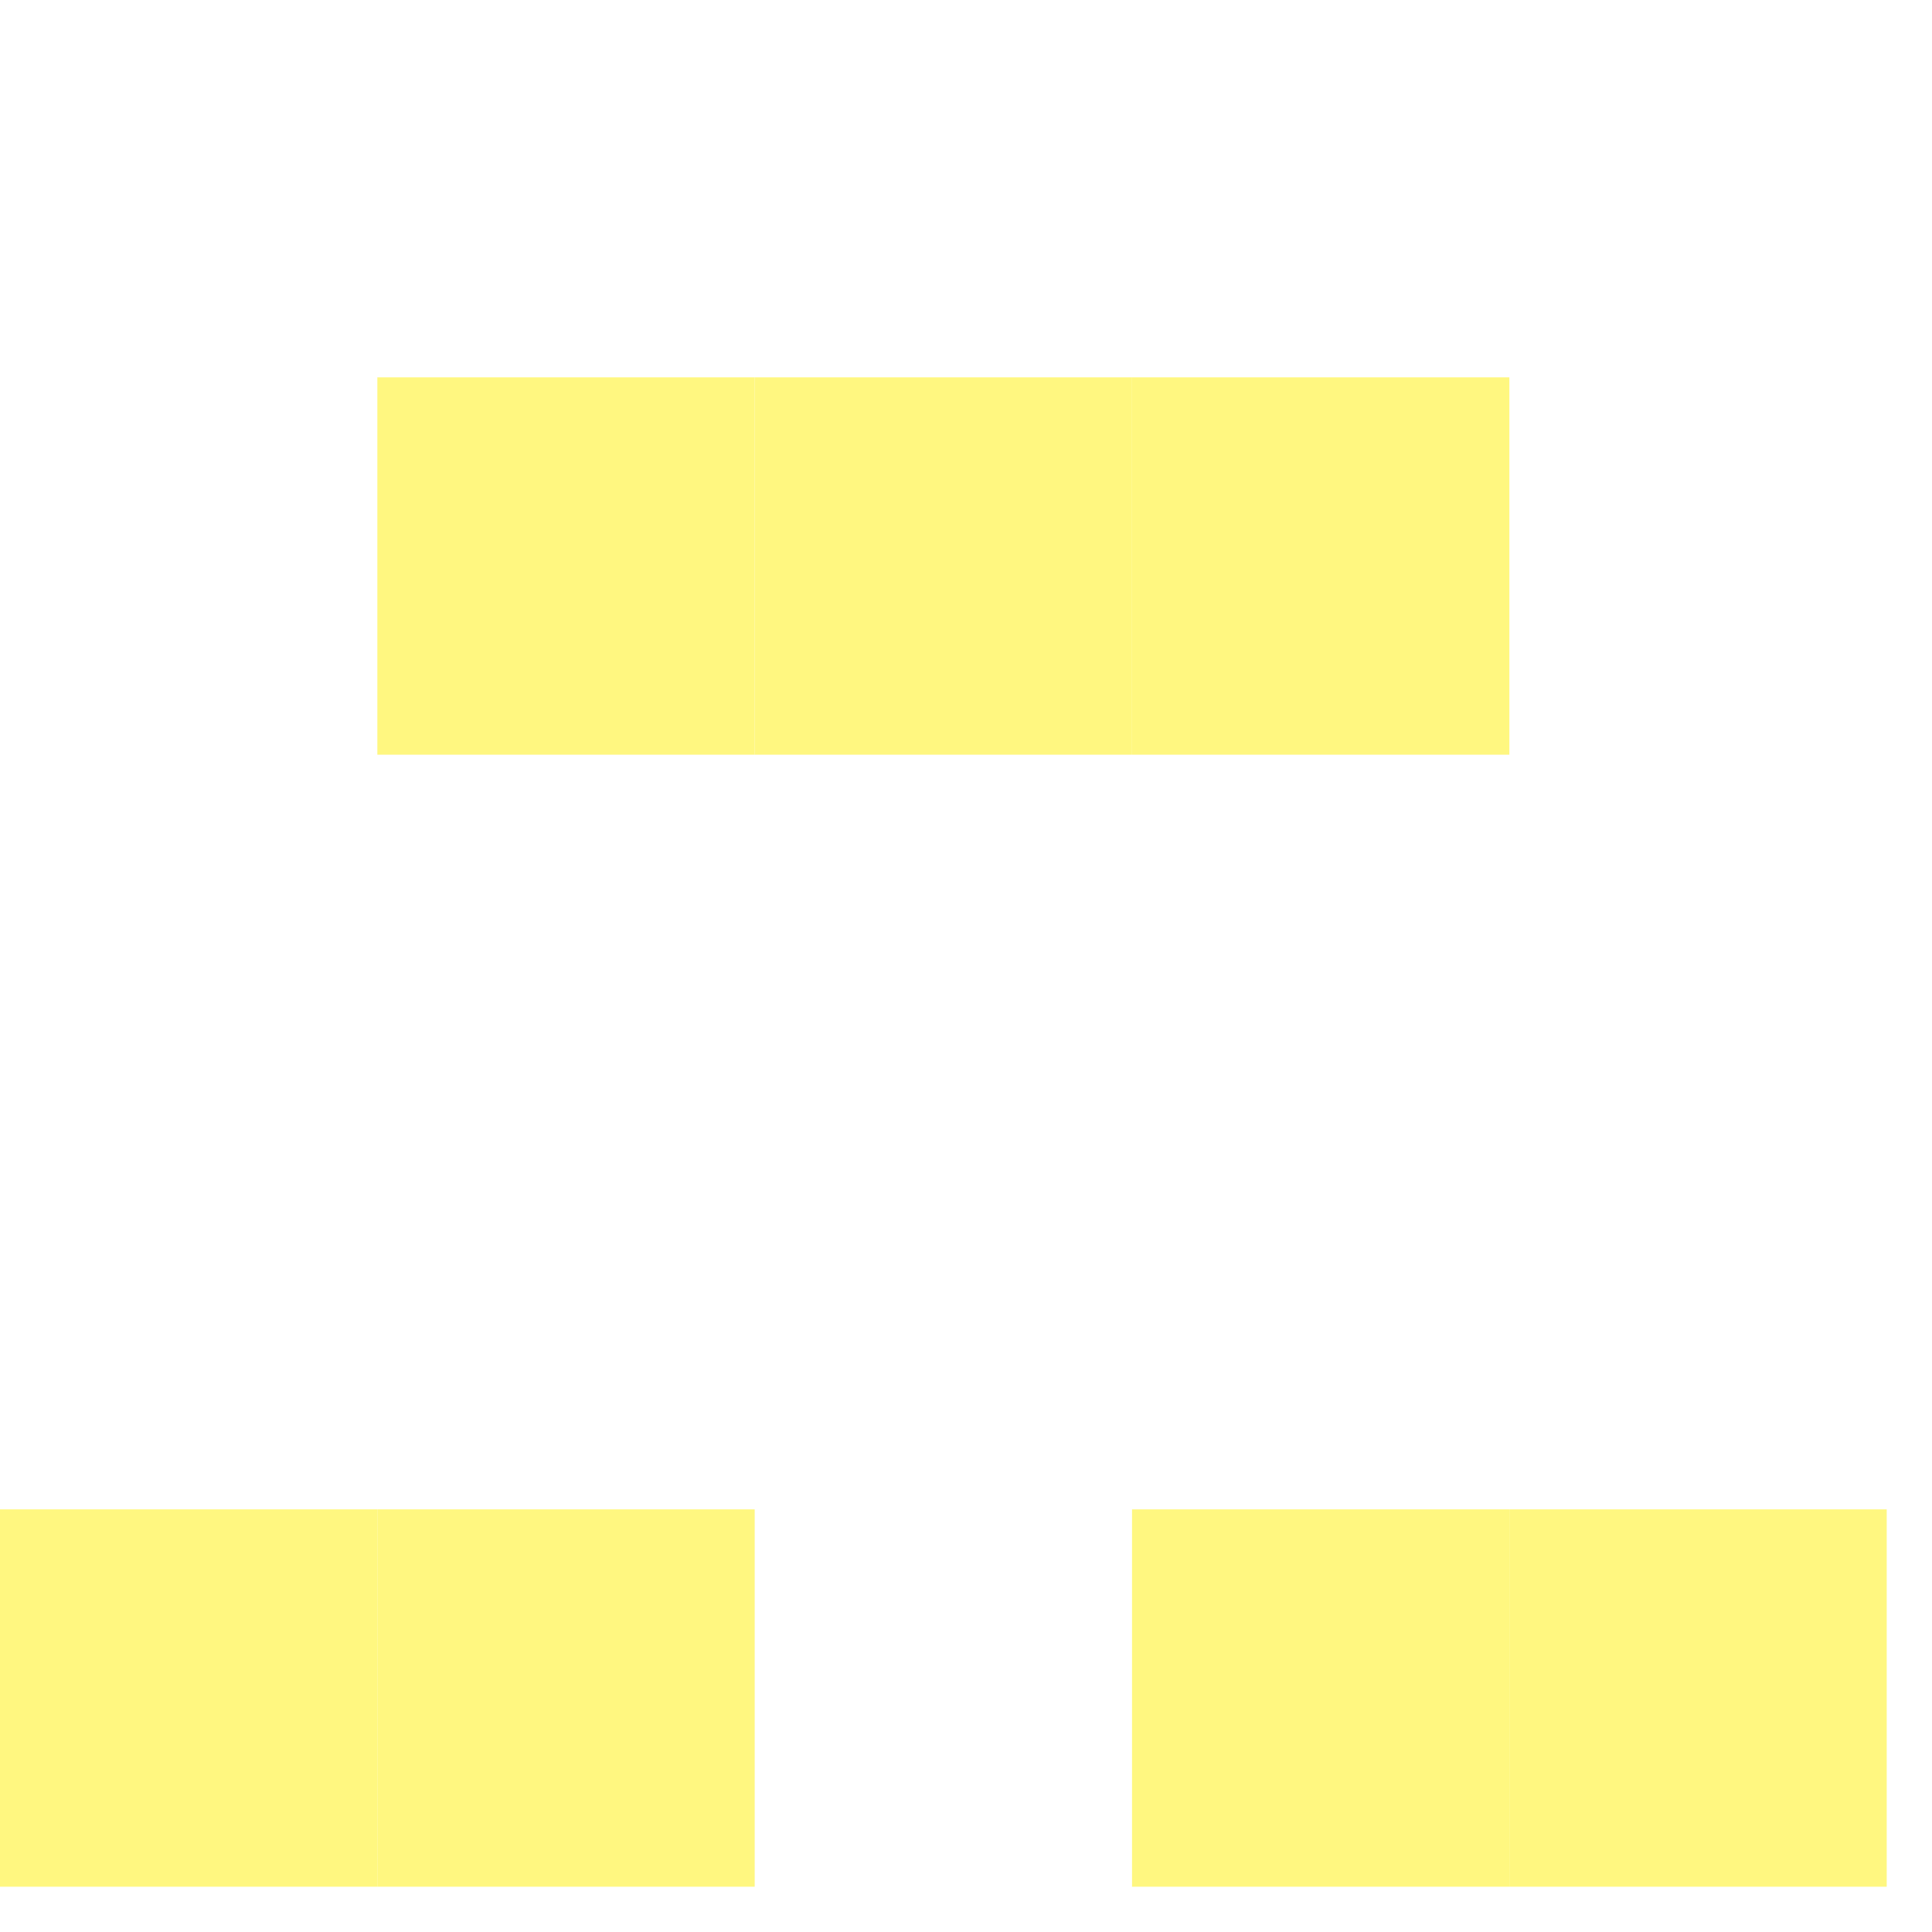
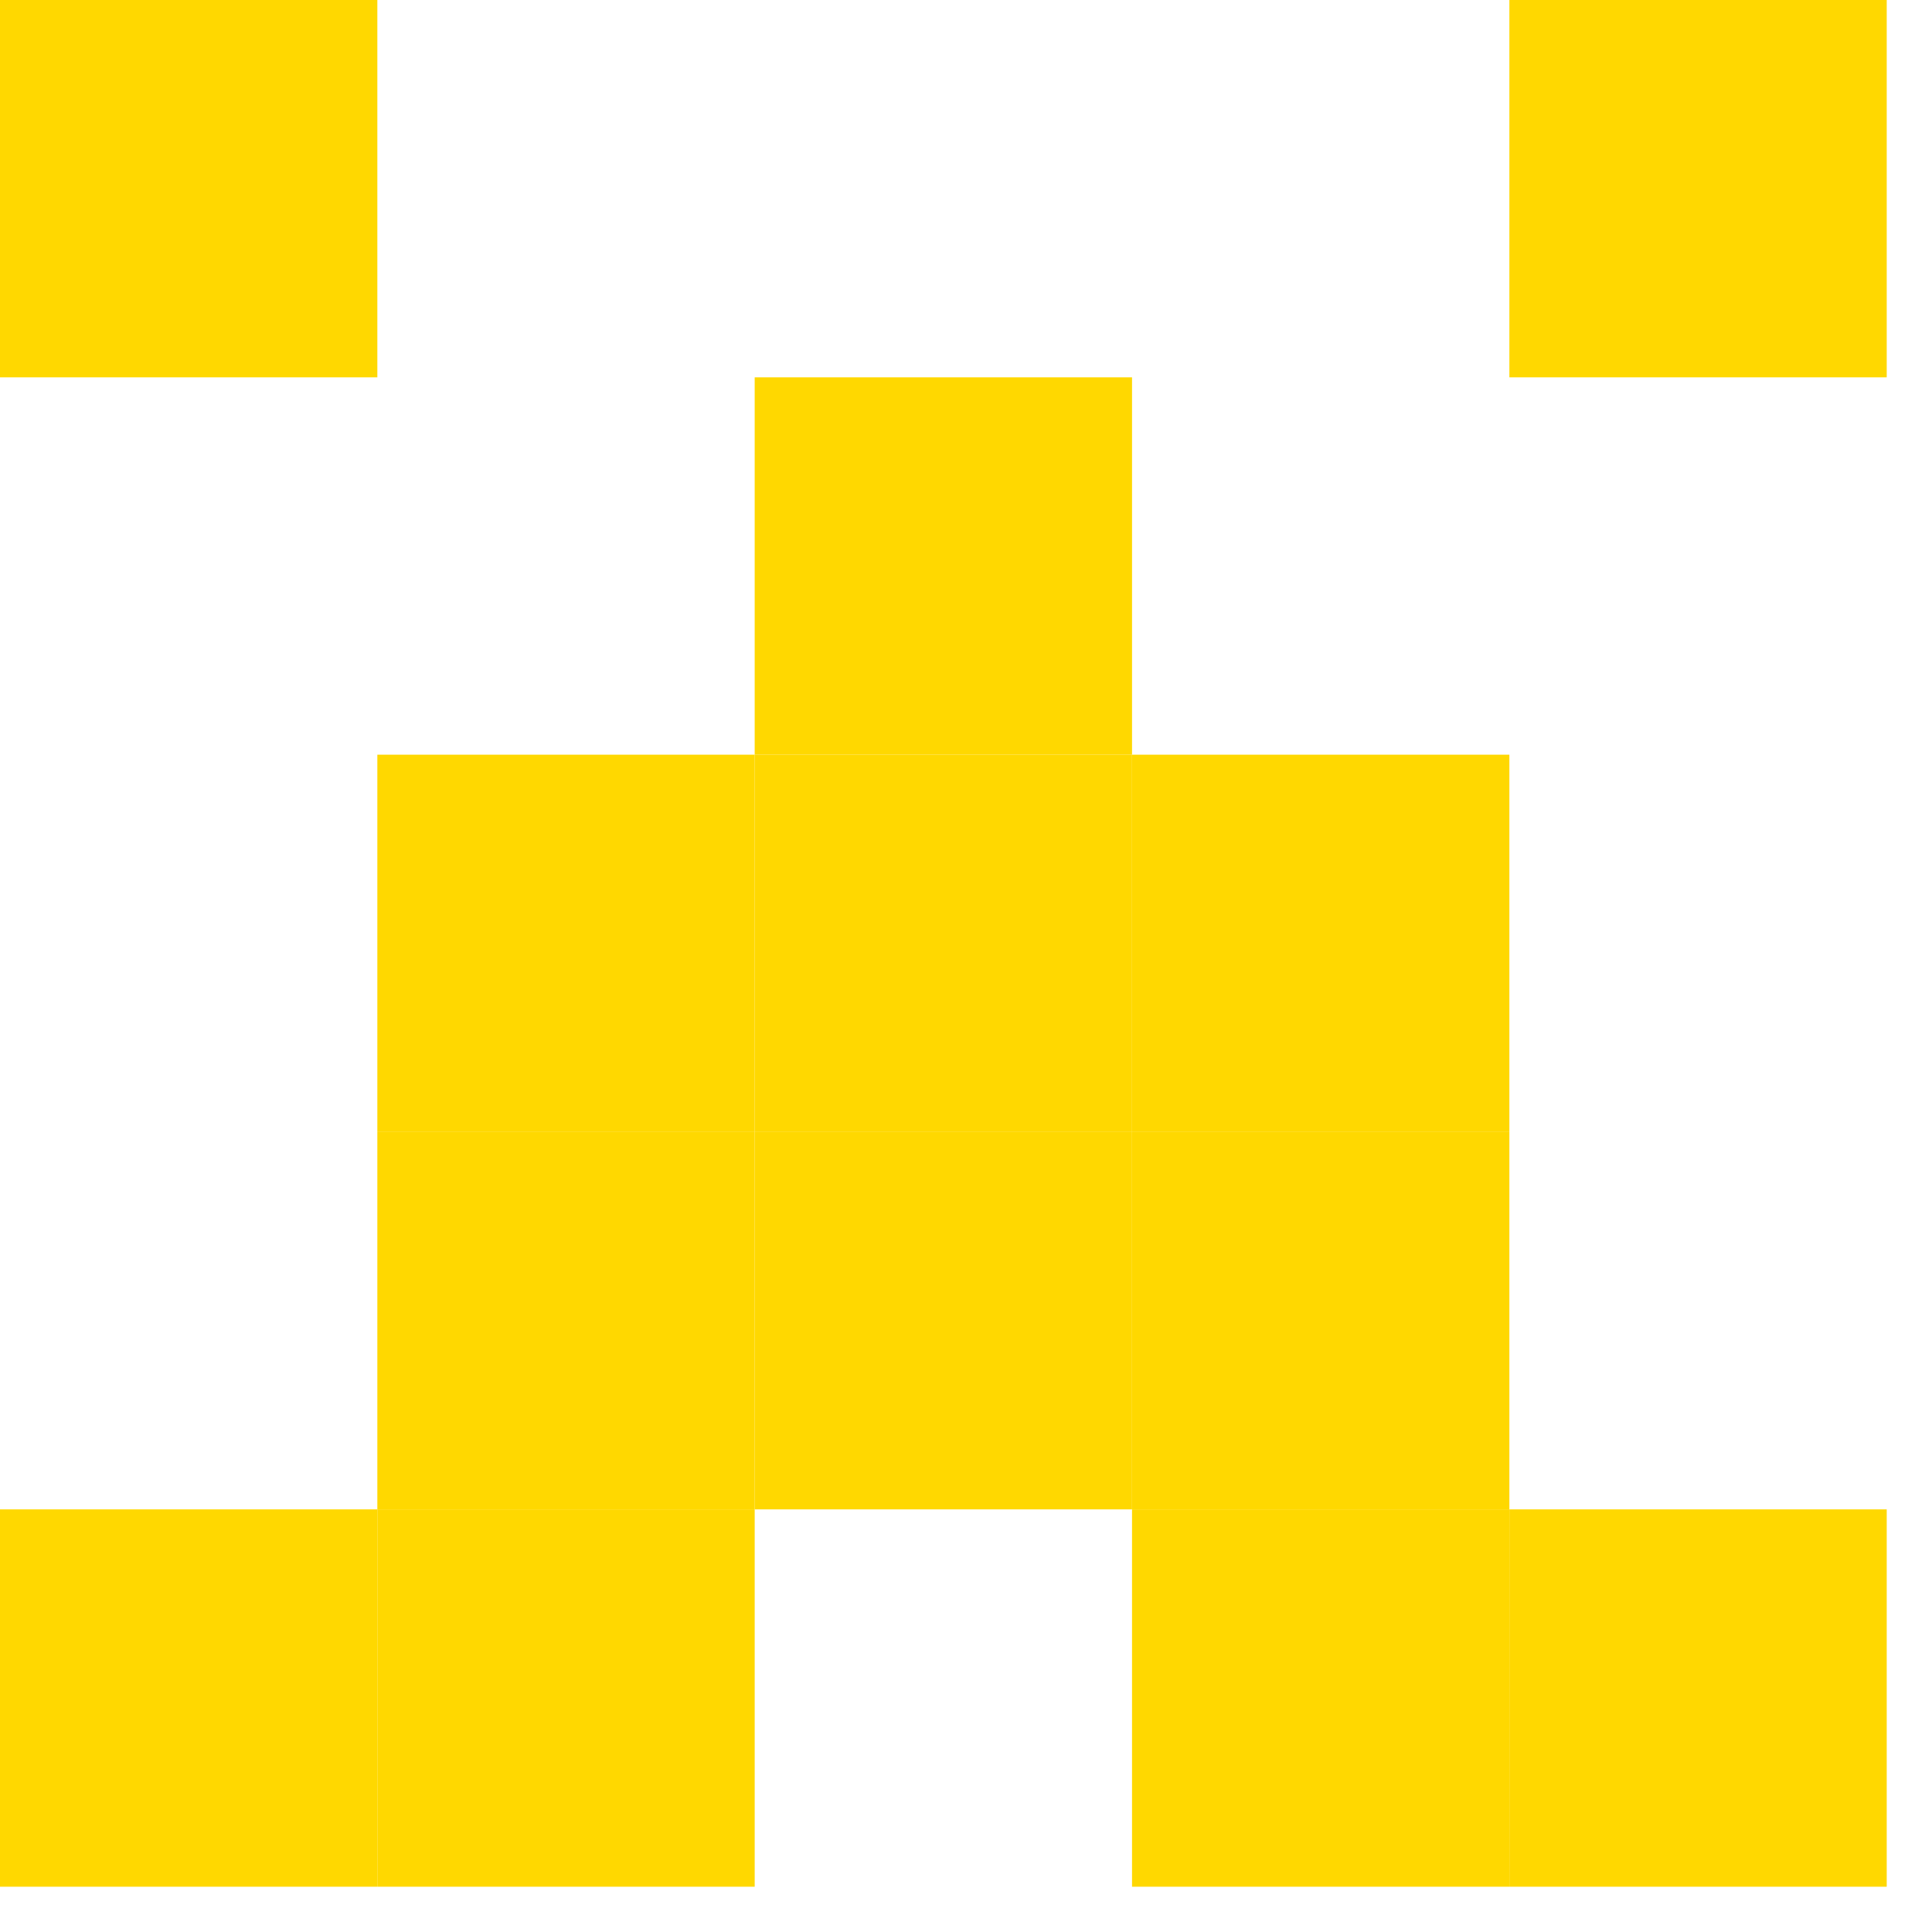
<svg xmlns="http://www.w3.org/2000/svg" id="example-identicon-42-svg" width="128" height="128" viewbox="0 0 128 128">
  <g>
-     <rect x="0" y="0" width="25" height="25" fill="none" />
+     <rect x="0" y="0" width="25" height="25" fill="#ffd800" />
    <rect x="25" y="0" width="25" height="25" fill="none" />
    <rect x="50" y="0" width="25" height="25" fill="none" />
    <rect x="75" y="0" width="25" height="25" fill="none" />
-     <rect x="100" y="0" width="25" height="25" fill="none" />
+     <rect x="100" y="0" width="25" height="25" fill="#ffd800" />
    <rect x="0" y="25" width="25" height="25" fill="none" />
-     <rect x="25" y="25" width="25" height="25" fill="#fff780" />
-     <rect x="50" y="25" width="25" height="25" fill="#fff780" />
-     <rect x="75" y="25" width="25" height="25" fill="#fff780" />
+     <rect x="25" y="25" width="25" height="25" fill="none" />
+     <rect x="50" y="25" width="25" height="25" fill="#ffd800" />
+     <rect x="75" y="25" width="25" height="25" fill="none" />
    <rect x="100" y="25" width="25" height="25" fill="none" />
    <rect x="0" y="50" width="25" height="25" fill="none" />
-     <rect x="25" y="50" width="25" height="25" fill="none" />
-     <rect x="50" y="50" width="25" height="25" fill="none" />
-     <rect x="75" y="50" width="25" height="25" fill="none" />
+     <rect x="25" y="50" width="25" height="25" fill="#ffd800" />
+     <rect x="50" y="50" width="25" height="25" fill="#ffd800" />
+     <rect x="75" y="50" width="25" height="25" fill="#ffd800" />
    <rect x="100" y="50" width="25" height="25" fill="none" />
    <rect x="0" y="75" width="25" height="25" fill="none" />
-     <rect x="25" y="75" width="25" height="25" fill="none" />
-     <rect x="50" y="75" width="25" height="25" fill="none" />
-     <rect x="75" y="75" width="25" height="25" fill="none" />
+     <rect x="25" y="75" width="25" height="25" fill="#ffd800" />
+     <rect x="50" y="75" width="25" height="25" fill="#ffd800" />
+     <rect x="75" y="75" width="25" height="25" fill="#ffd800" />
    <rect x="100" y="75" width="25" height="25" fill="none" />
-     <rect x="0" y="100" width="25" height="25" fill="#fff780" />
-     <rect x="25" y="100" width="25" height="25" fill="#fff780" />
+     <rect x="0" y="100" width="25" height="25" fill="#ffd800" />
+     <rect x="25" y="100" width="25" height="25" fill="#ffd800" />
    <rect x="50" y="100" width="25" height="25" fill="none" />
-     <rect x="75" y="100" width="25" height="25" fill="#fff780" />
-     <rect x="100" y="100" width="25" height="25" fill="#fff780" />
+     <rect x="75" y="100" width="25" height="25" fill="#ffd800" />
+     <rect x="100" y="100" width="25" height="25" fill="#ffd800" />
  </g>
</svg>
